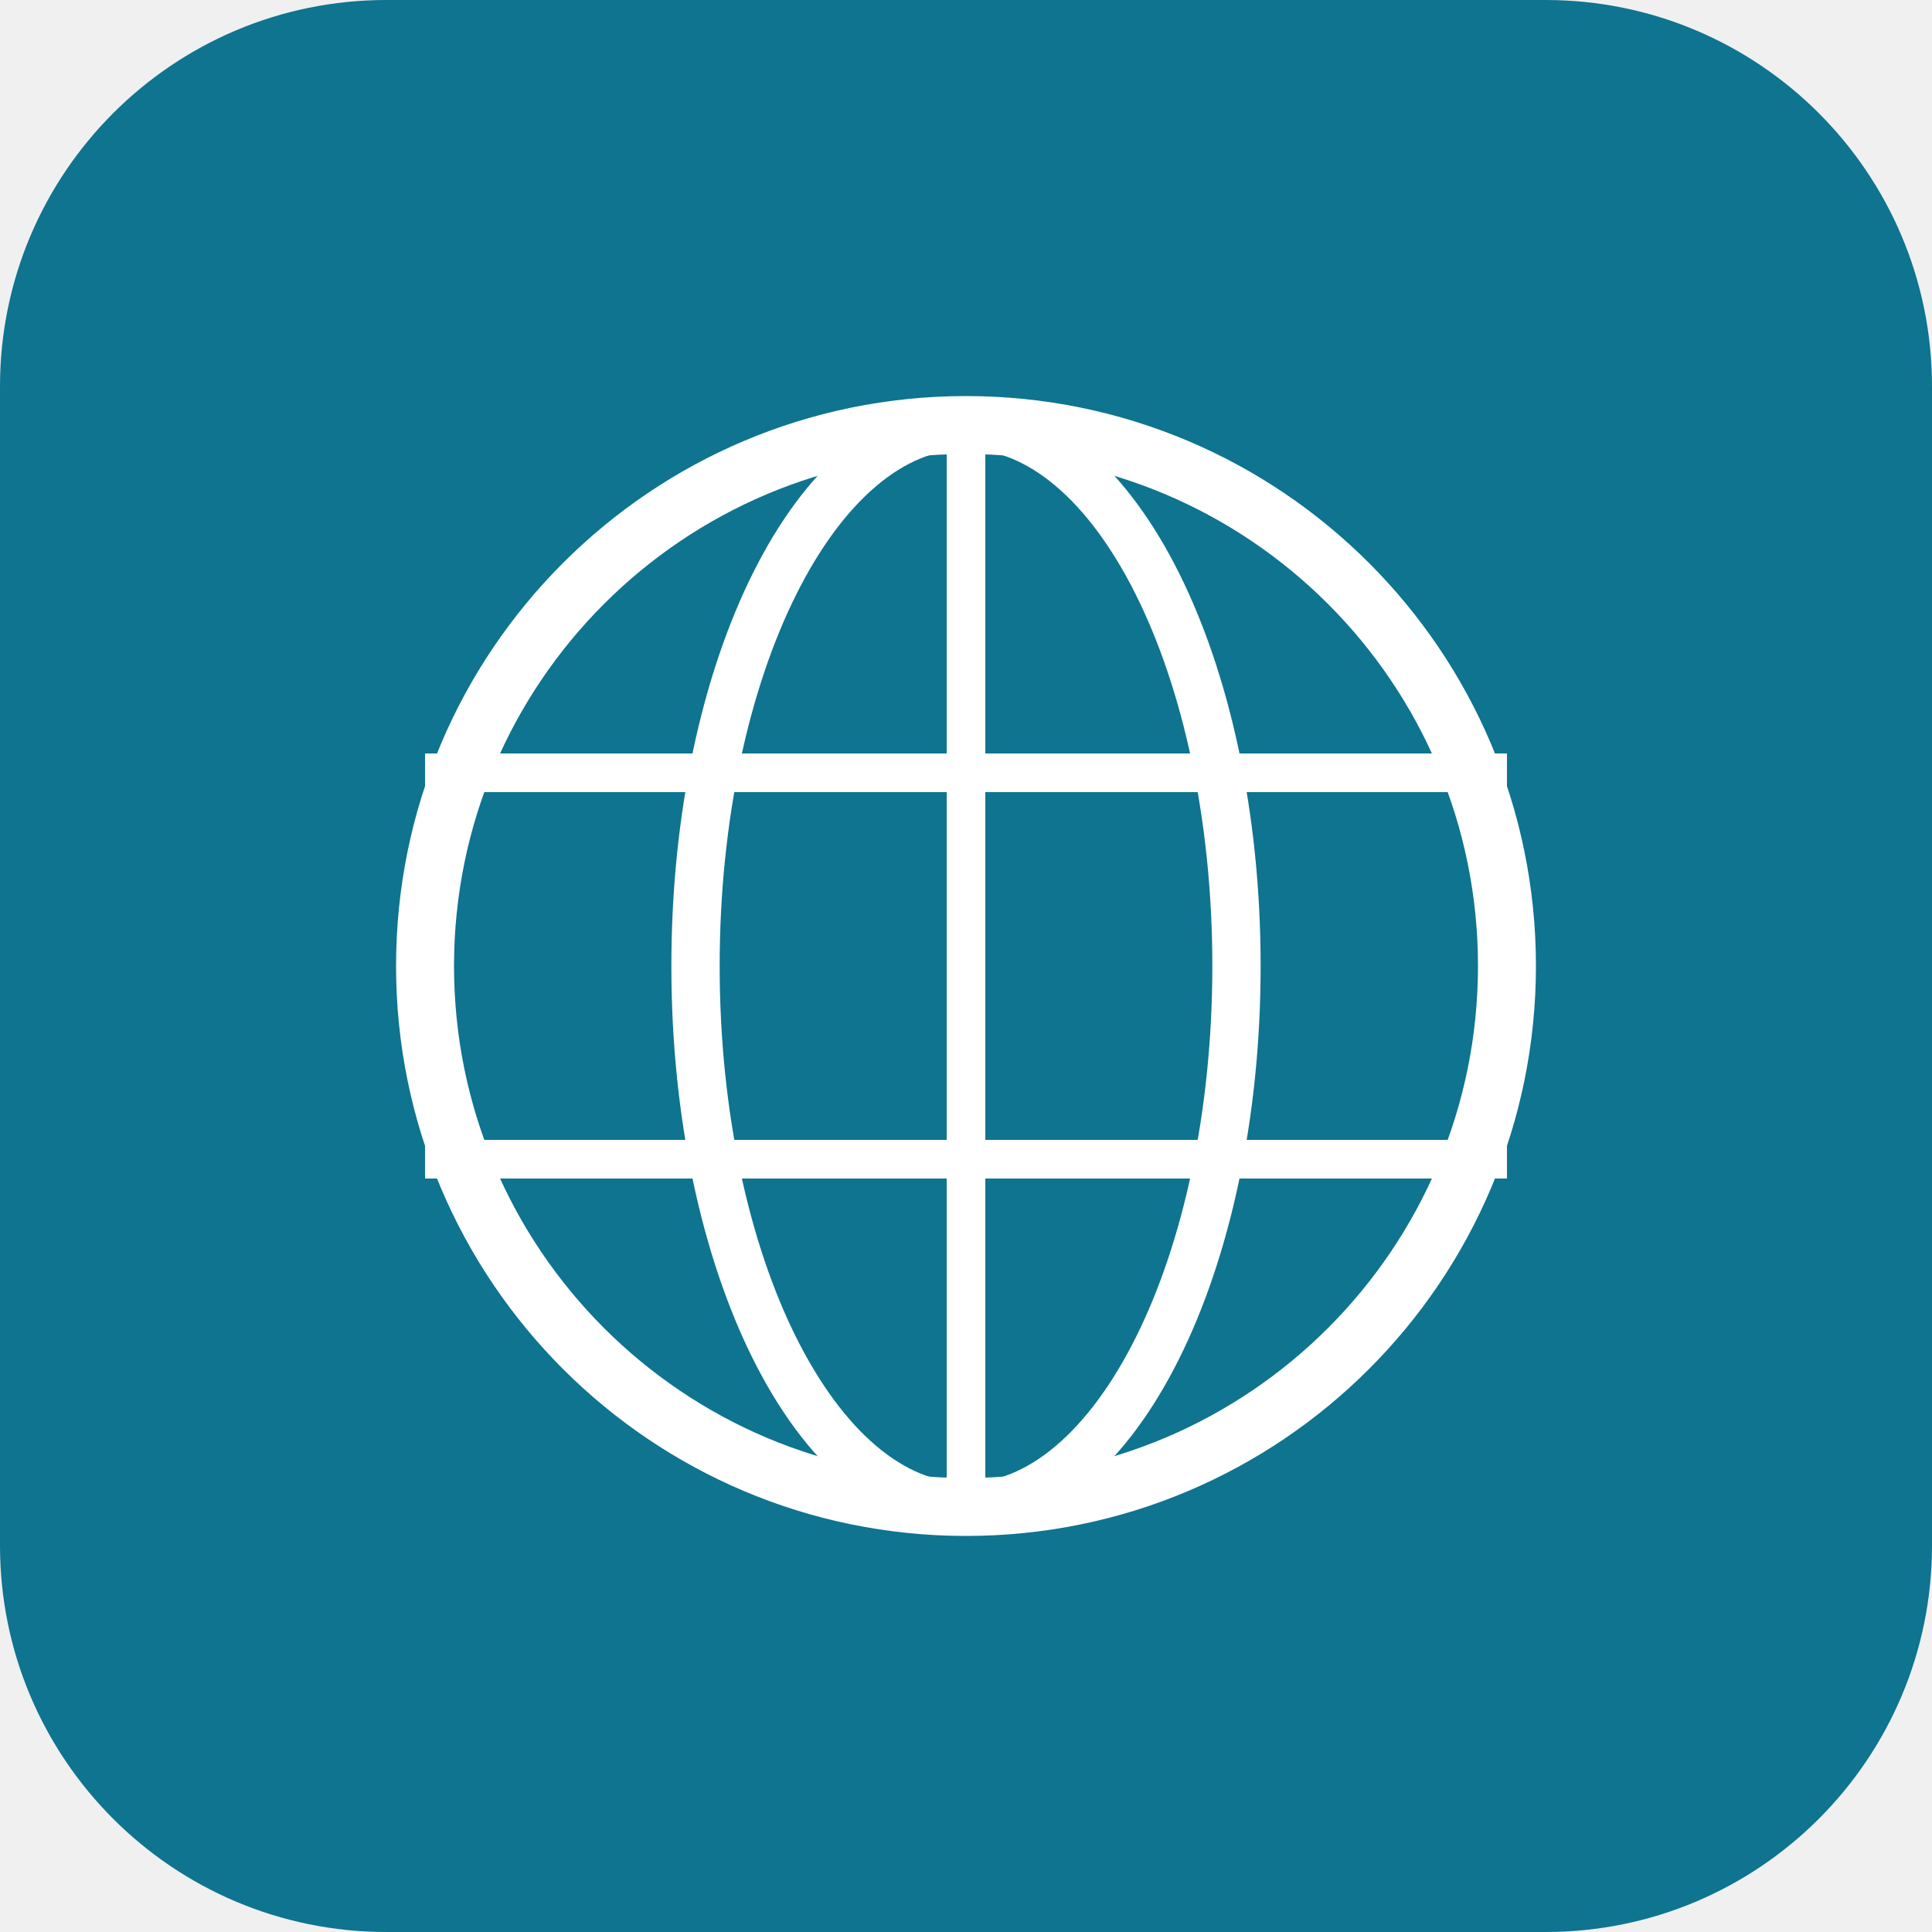
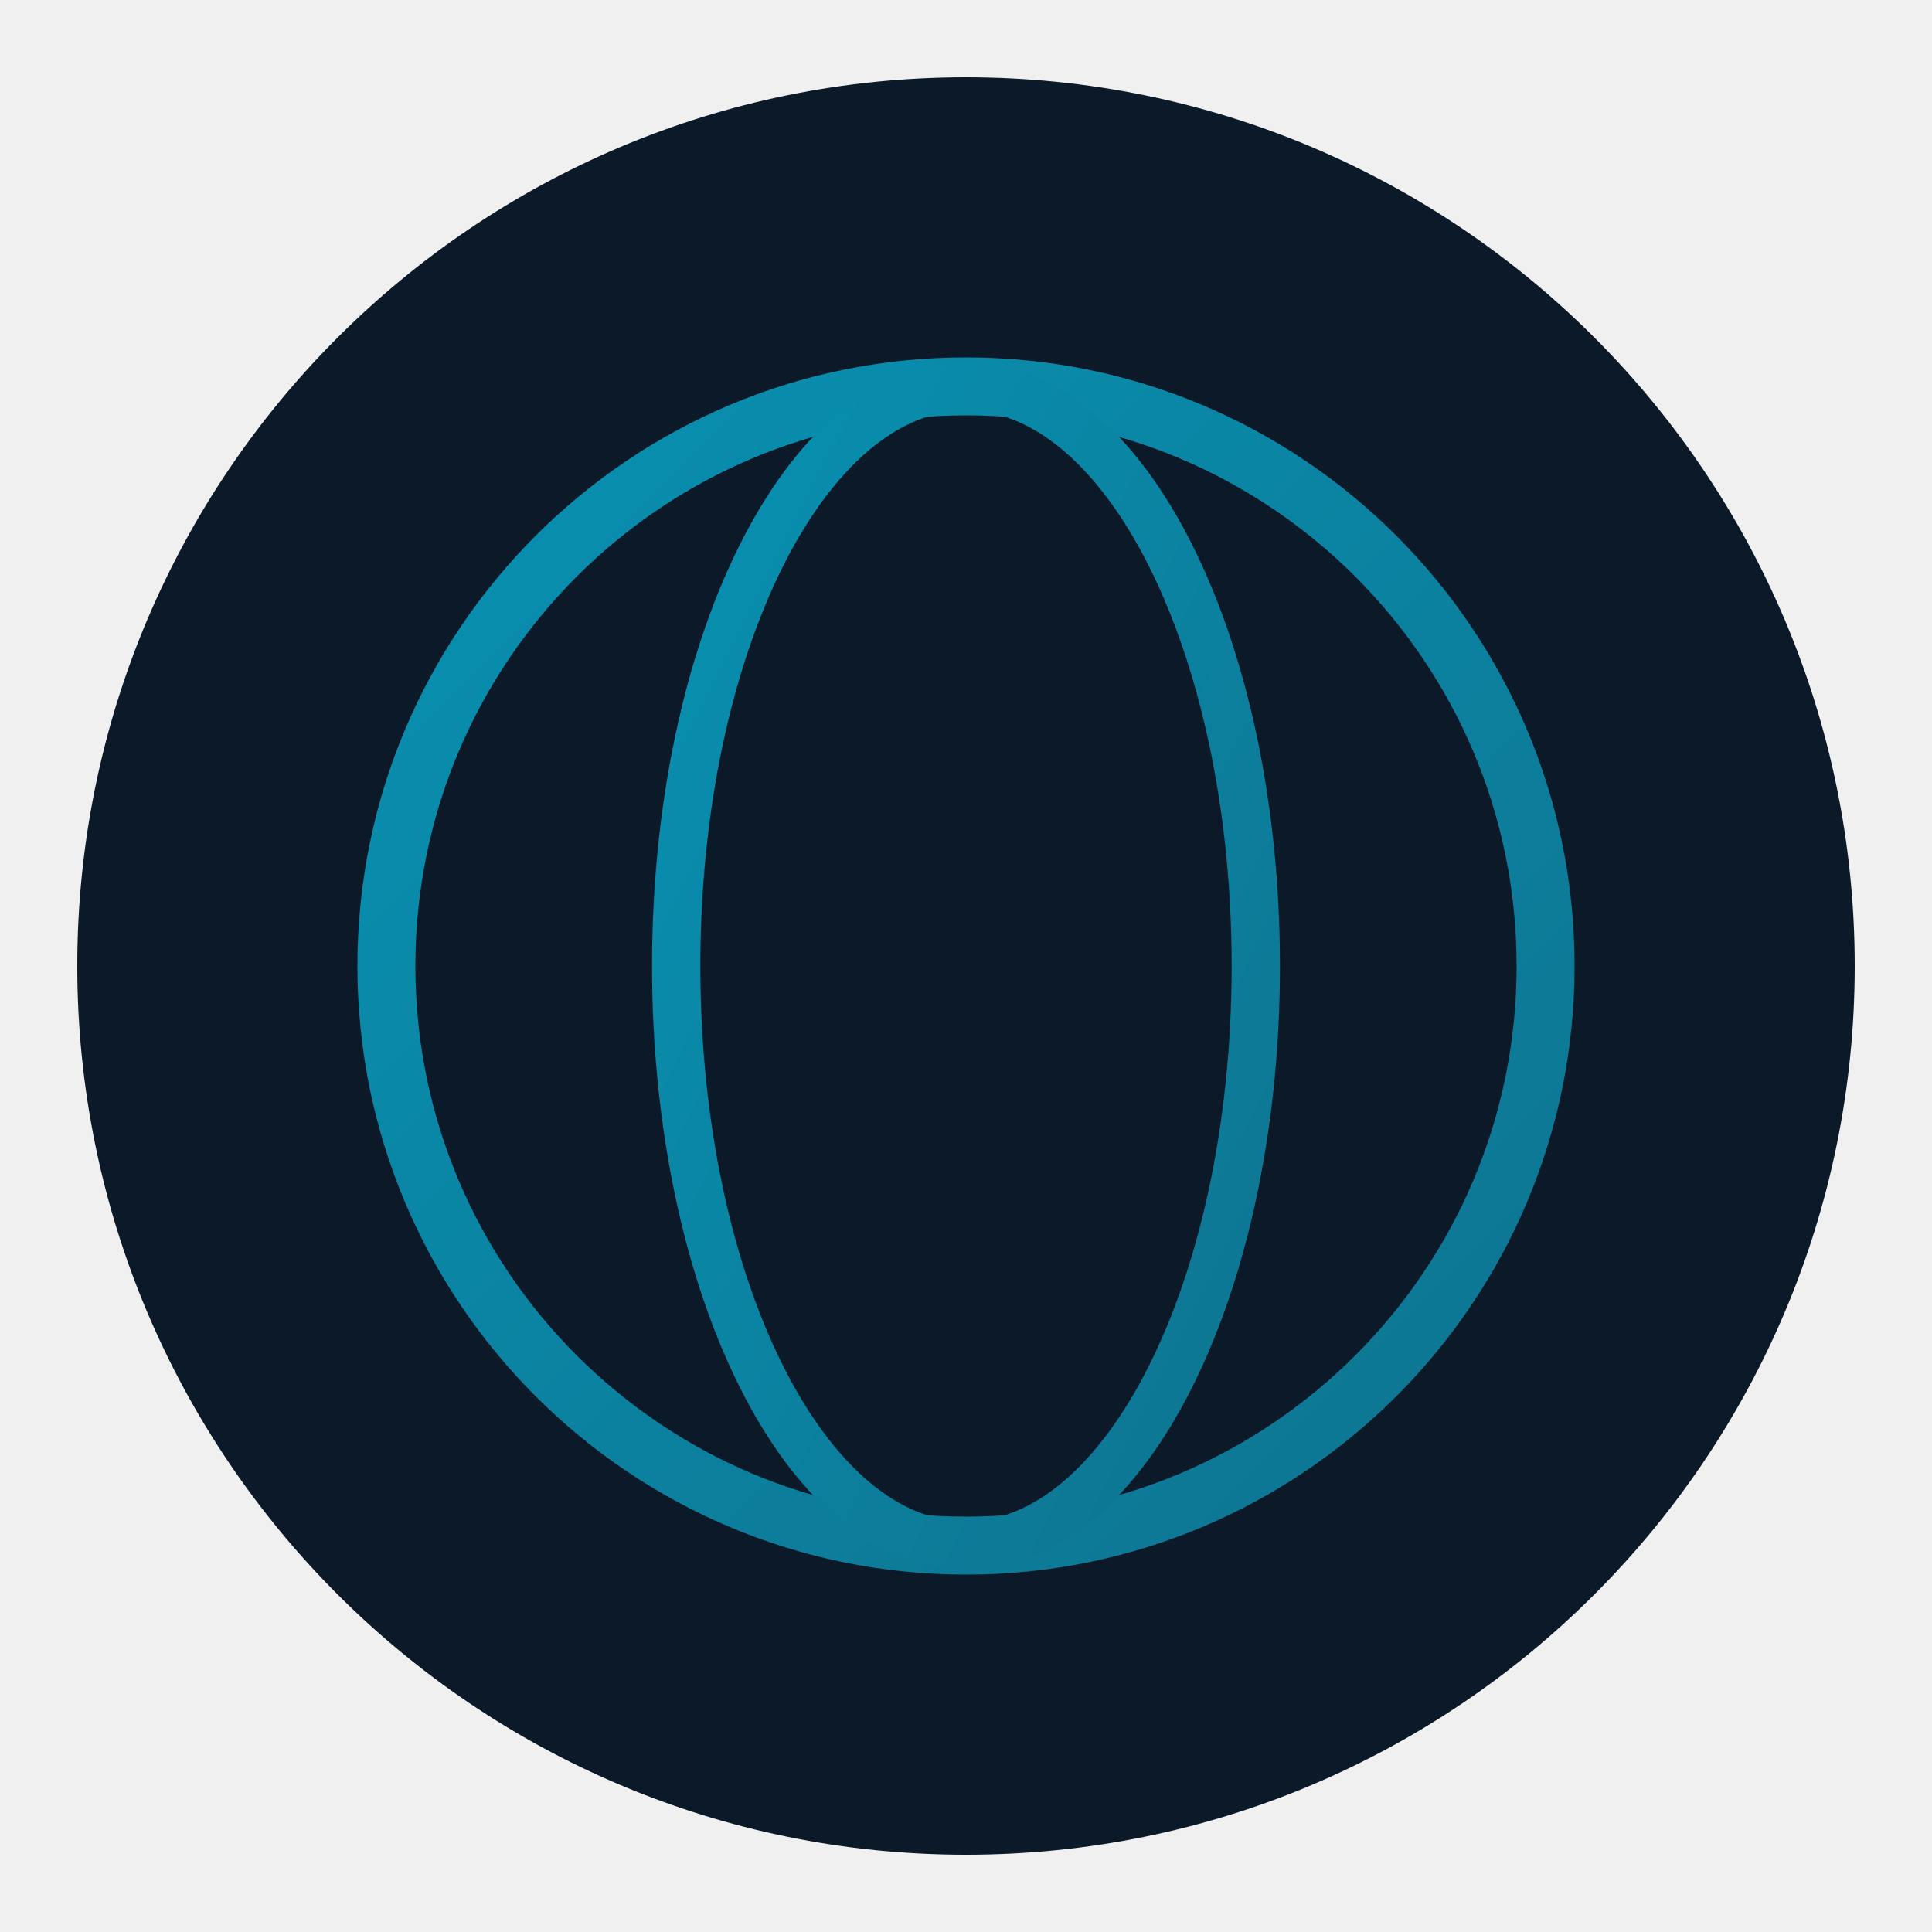
<svg xmlns="http://www.w3.org/2000/svg" viewBox="0 0 100 100">
-   <rect width="100" height="100" rx="20" fill="#0e7490" />
-   <circle cx="50" cy="50" r="28" fill="none" stroke="white" stroke-width="3" />
-   <ellipse cx="50" cy="50" rx="14" ry="28" fill="none" stroke="white" stroke-width="2.5" />
-   <line x1="22" y1="40" x2="78" y2="40" stroke="white" stroke-width="2" />
-   <line x1="22" y1="60" x2="78" y2="60" stroke="white" stroke-width="2" />
-   <line x1="50" y1="22" x2="50" y2="78" stroke="white" stroke-width="2" />
+   <defs>
+     <linearGradient id="dn" x1="0" y1="0" x2="1" y2="1">
+       <stop offset="0%" stop-color="#0891B2" />
+       <stop offset="100%" stop-color="#0E7490" />
+     </linearGradient>
+   </defs>
+   <circle cx="50" cy="50" r="46" fill="#0c1929" />
+   <circle cx="50" cy="50" r="30" fill="none" stroke="url(#dn)" stroke-width="3" />
+   <ellipse cx="50" cy="50" rx="15" ry="30" fill="none" stroke="url(#dn)" stroke-width="2.5" />
+   <line x1="20" y1="42" x2="80" y2="42" stroke="url(#dn)" stroke-width="2" opacity="0.7" />
+   <line x1="20" y1="58" x2="80" y2="58" stroke="url(#dn)" stroke-width="2" opacity="0.7" />
</svg>
